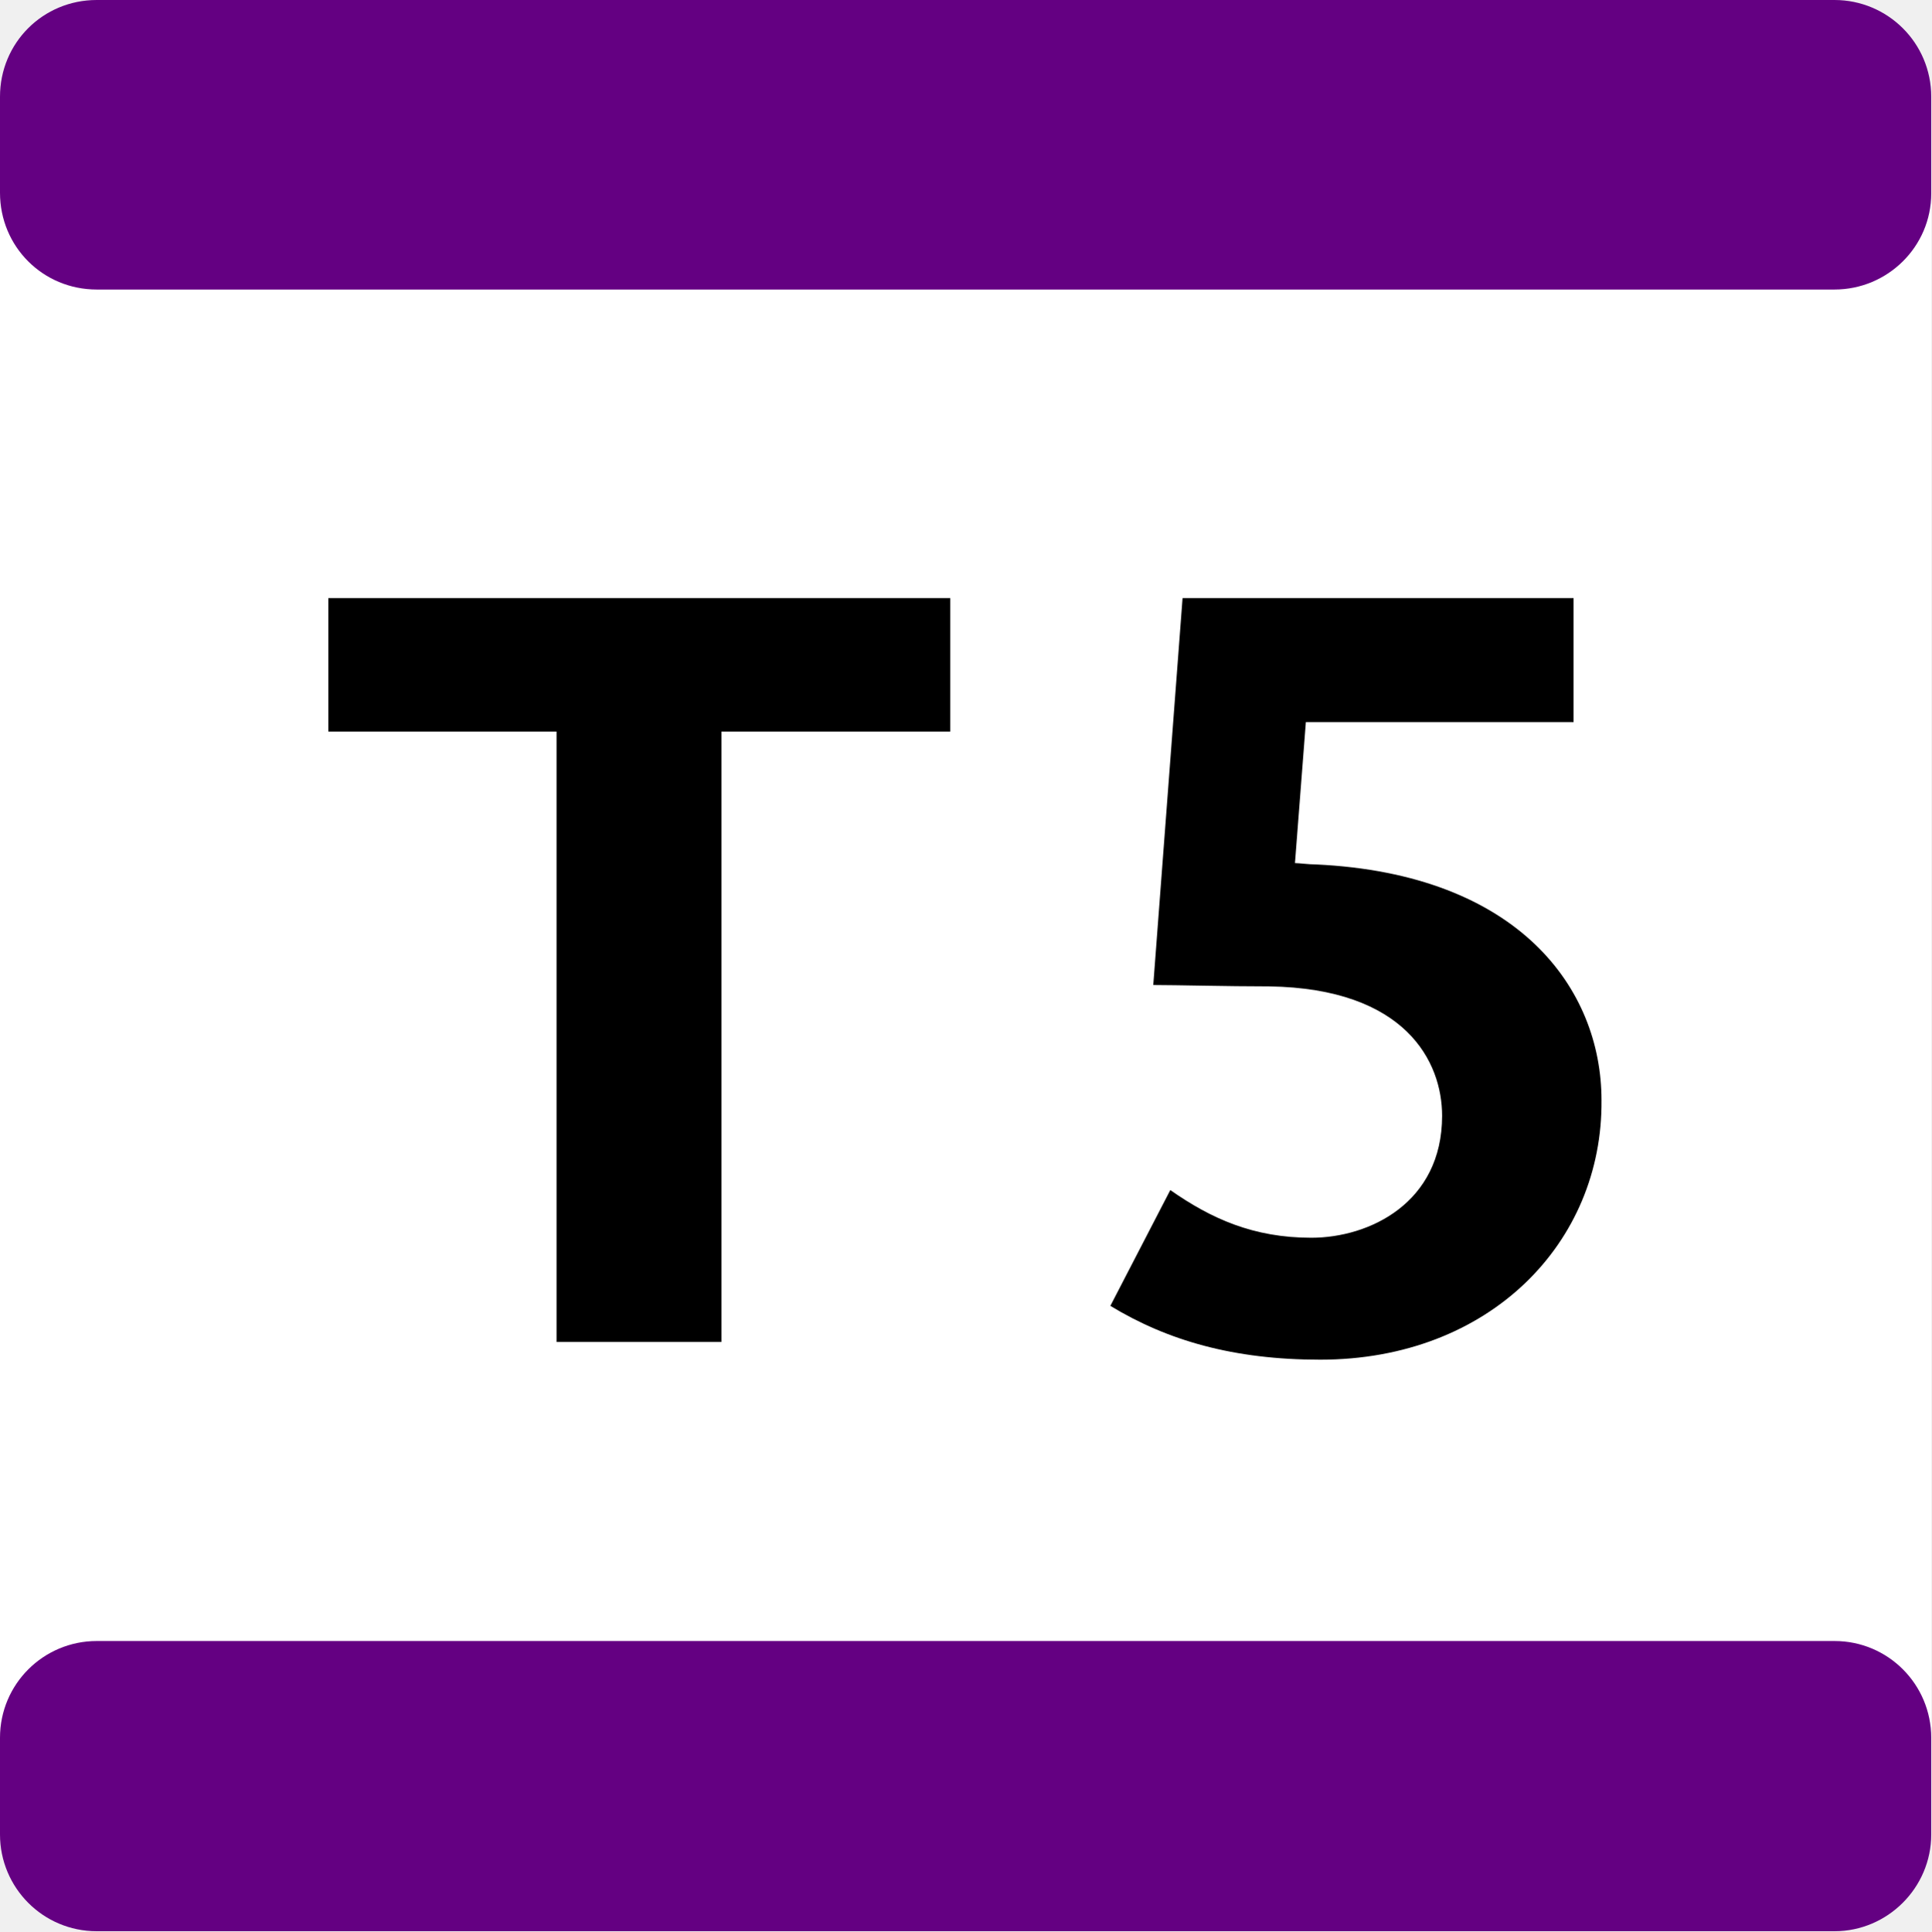
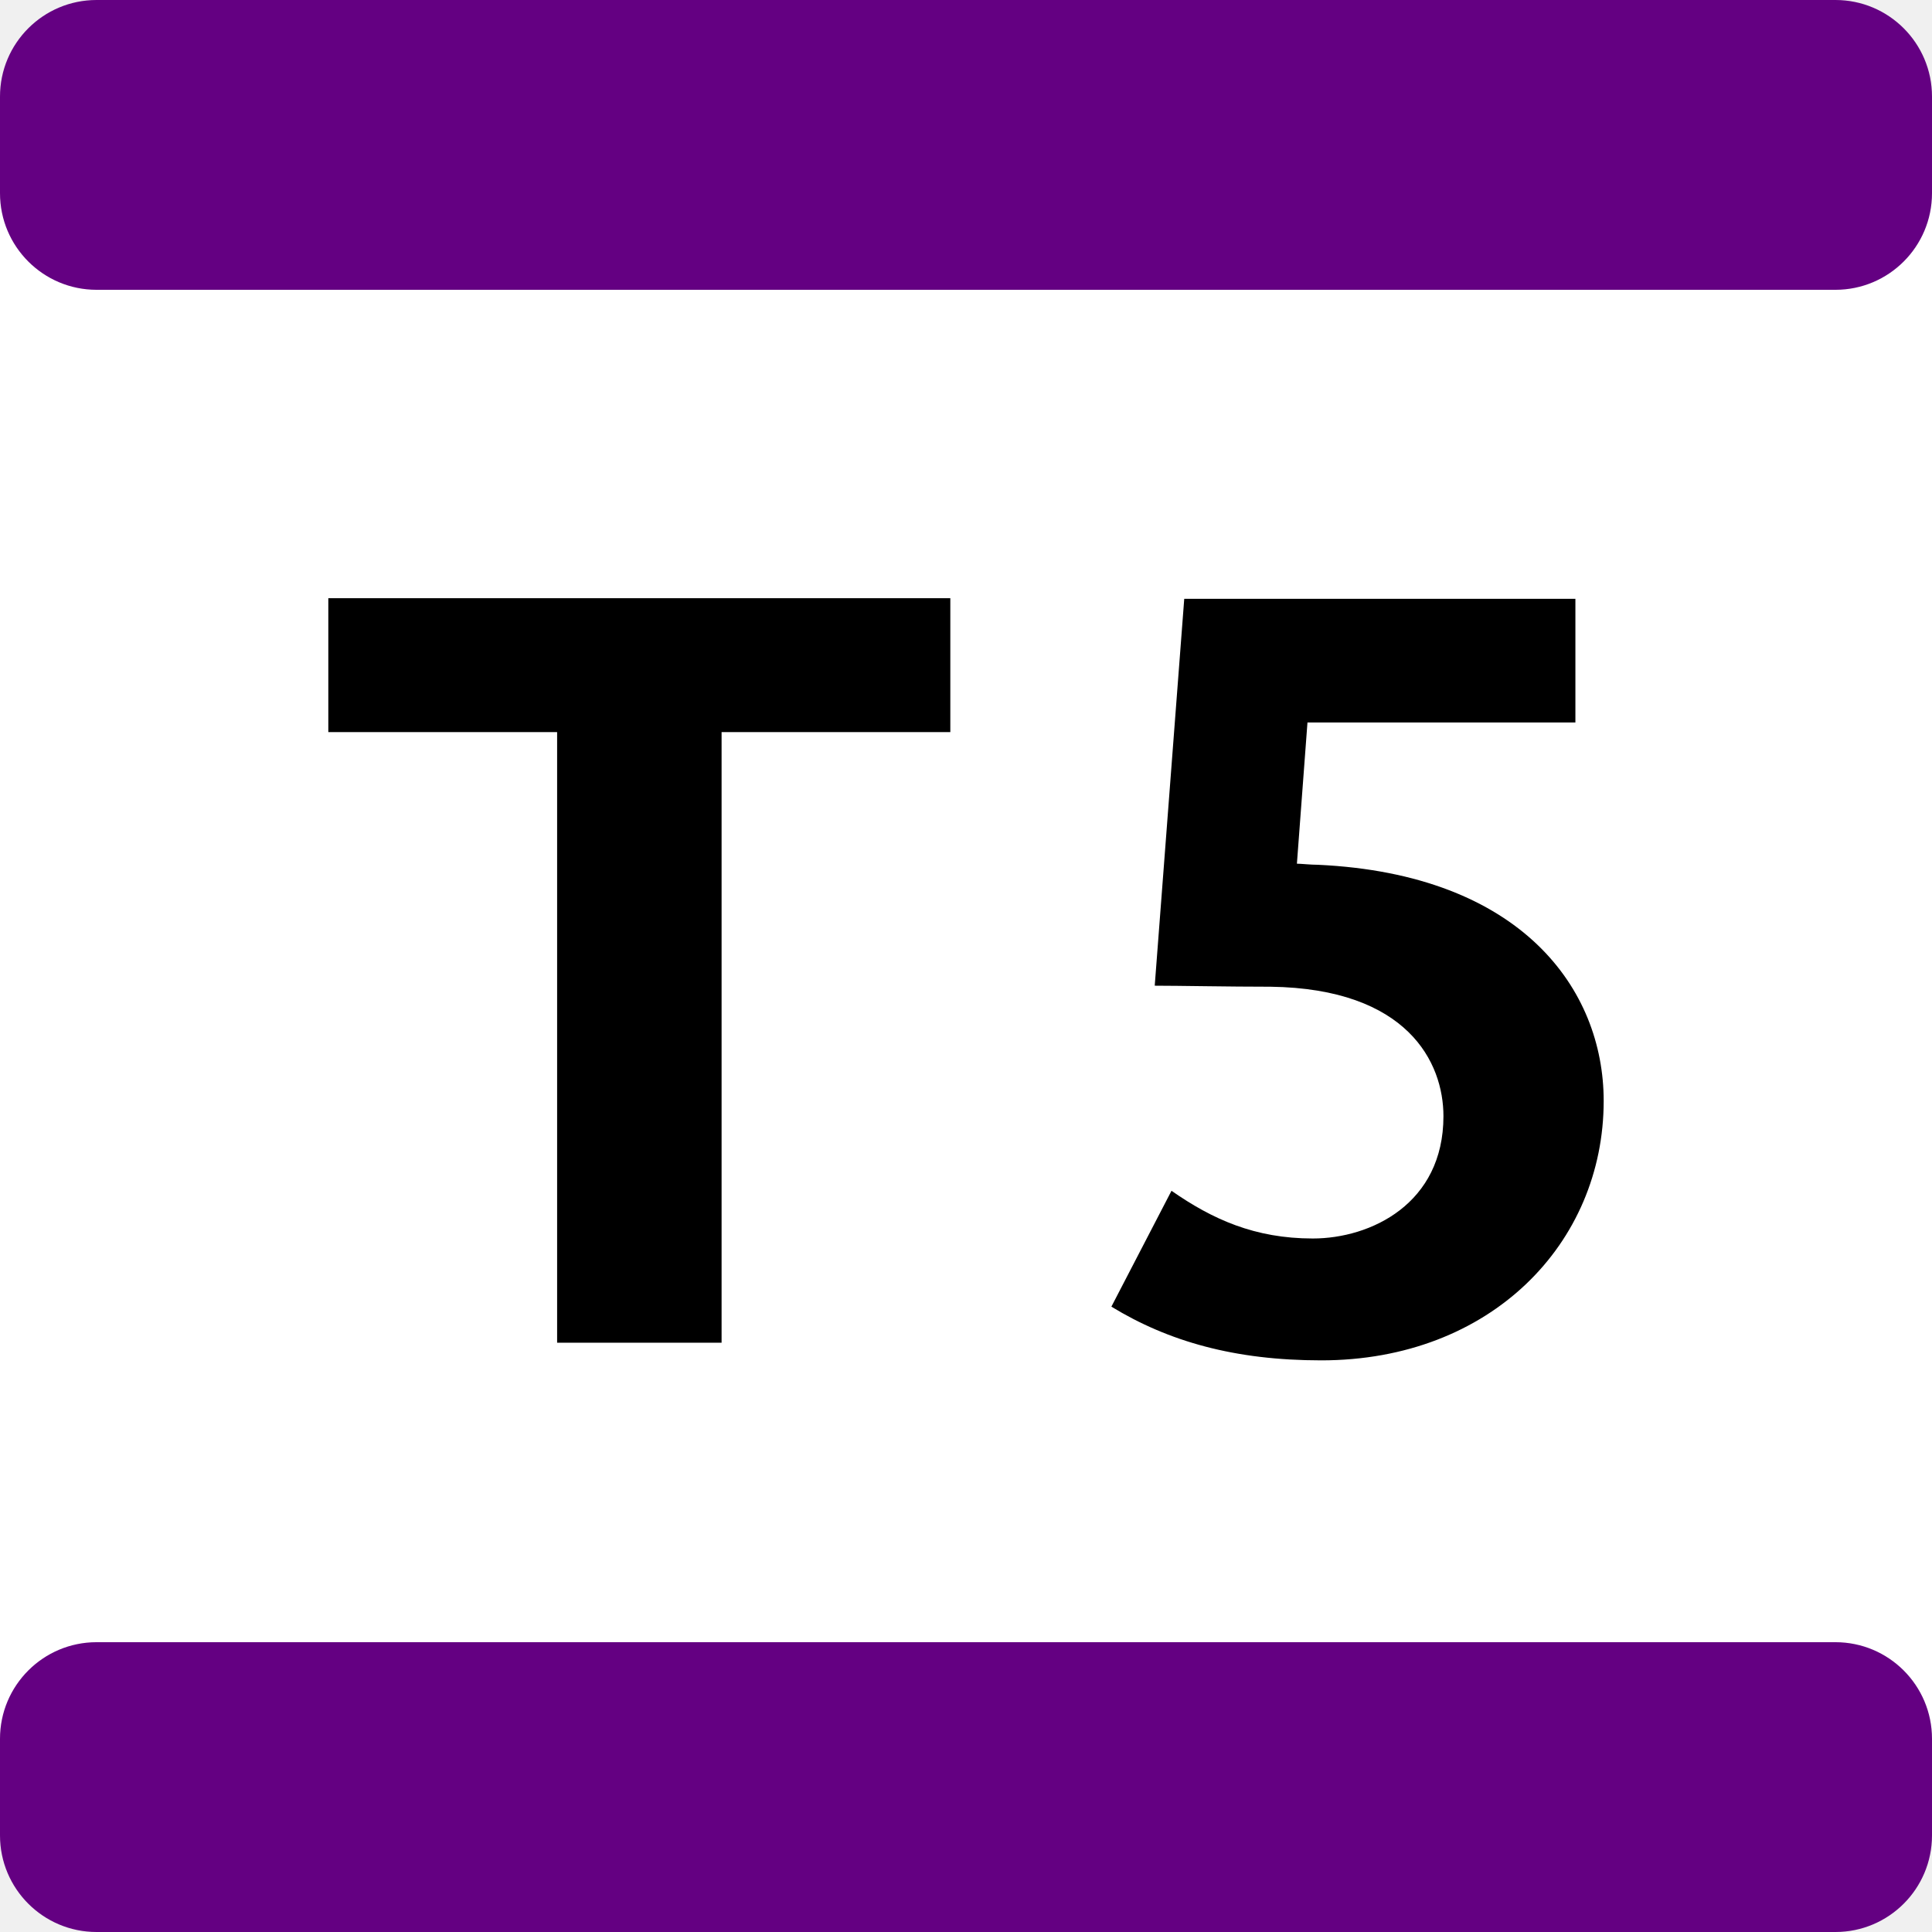
- <svg xmlns="http://www.w3.org/2000/svg" xmlns:xlink="http://www.w3.org/1999/xlink" version="1.1" id="Layer_1" x="0px" y="0px" viewBox="0 0 283.5 283.5" style="enable-background:new 0 0 283.5 283.5;" xml:space="preserve">
-   <defs id="defs19782" />
-   <style type="text/css" id="style19765">
- 	.st0{clip-path:url(#SVGID_00000025404496065702432990000006626170728600441738_);}
- 	.st1{clip-path:url(#SVGID_00000025404496065702432990000006626170728600441738_);fill:#640082;}
- </style>
-   <g id="g25077">
-     <rect style="fill:#ffffff;fill-opacity:1;stroke-width:4.557" id="rect346" width="283.5" height="235.469" x="0" y="24.016" ry="0" />
-     <g id="g19777">
-       <defs id="defs19768">
-         <rect id="SVGID_1_" width="283.5" height="283.5" x="0" y="0" />
-       </defs>
-       <clipPath id="SVGID_00000130629549220261289460000010813274376726921864_">
-         <use xlink:href="#SVGID_1_" style="overflow:visible" id="use19770" />
-       </clipPath>
-       <path d="M 105.9,107.4 V 197 H 81.7 V 107.4 H 48.2 V 87.8 h 91.3 v 19.6 z m 87.9,92.2 c -12.7,0 -22.4,-2.8 -30.8,-7.9 l 8.8,-17 c 6,4.2 12.2,7 20.7,7 8.5,0 19.2,-5.1 19.2,-17.9 0,-7.9 -5.3,-18.7 -25.4,-19 -6.2,0 -13.5,-0.2 -17,-0.2 l 4.3,-56.8 H 231 V 106 h -39.3 l -1.6,20.7 c 0.6,0 2,0.2 3.1,0.2 29.8,1.4 41.9,18.3 41.9,34.6 0.2,20.9 -16.4,38.1 -41.3,38.1" clip-path="url(#SVGID_00000130629549220261289460000010813274376726921864_)" id="path19773" />
-       <path style="fill:#640082" d="M 269.3,42.5 H 14.2 C 6.3,42.5 0,36.2 0,28.3 V 14.2 C 0,6.3 6.3,0 14.2,0 h 255.1 c 7.8,0 14.2,6.3 14.2,14.2 v 14.2 c 0,7.8 -6.4,14.1 -14.2,14.1 m 14.2,226.8 v -14.2 c 0,-7.8 -6.3,-14.2 -14.2,-14.2 H 14.2 C 6.4,240.9 0,247.2 0,255.1 v 14.2 c 0,7.8 6.3,14.2 14.2,14.2 h 255.1 c 7.8,0 14.2,-6.4 14.2,-14.2" clip-path="url(#SVGID_00000130629549220261289460000010813274376726921864_)" id="path19775" />
-     </g>
+ <svg xmlns="http://www.w3.org/2000/svg" width="250px" height="250px" viewBox="0 0 283.46 283.46" version="1.1" id="svg51898">
+   <defs id="defs51902" />
+   <g id="g58039">
+     <path fill="#FFF" d="M0,28.35h283.46v226.76H0z" id="path51890" />
+     <rect fill="#662483" width="283.46" height="42.52" rx="14.17" id="rect51892" style="fill:#640082;fill-opacity:1" />
+     <rect fill="#662483" width="283.46" height="42.52" rx="14.17" y="240.94" id="rect51894" style="fill:#640082;fill-opacity:1" />
+     <path fill="#25303B" d="M105.87,107.41V197H81.74V107.41H48.17V87.77h91.26v19.64zM193.84,199.59c-12.69,0-22.42-2.78-30.78-7.88l8.82-17c6,4.18,12.22,7,20.73,7s19.17-5.1,19.17-17.94c0-7.89-5.25-18.72-25.36-19-6.19,0-13.46-.15-17-.15l4.33-56.76h57.39V106H191.83l-1.55,20.72c.62,0,2,.16,3.1.16,29.85,1.39,41.91,18.25,41.91,34.64C235.29,182.42,218.74,199.59,193.84,199.59z" id="path51896" style="fill:#000000;fill-opacity:1" />
  </g>
</svg>
